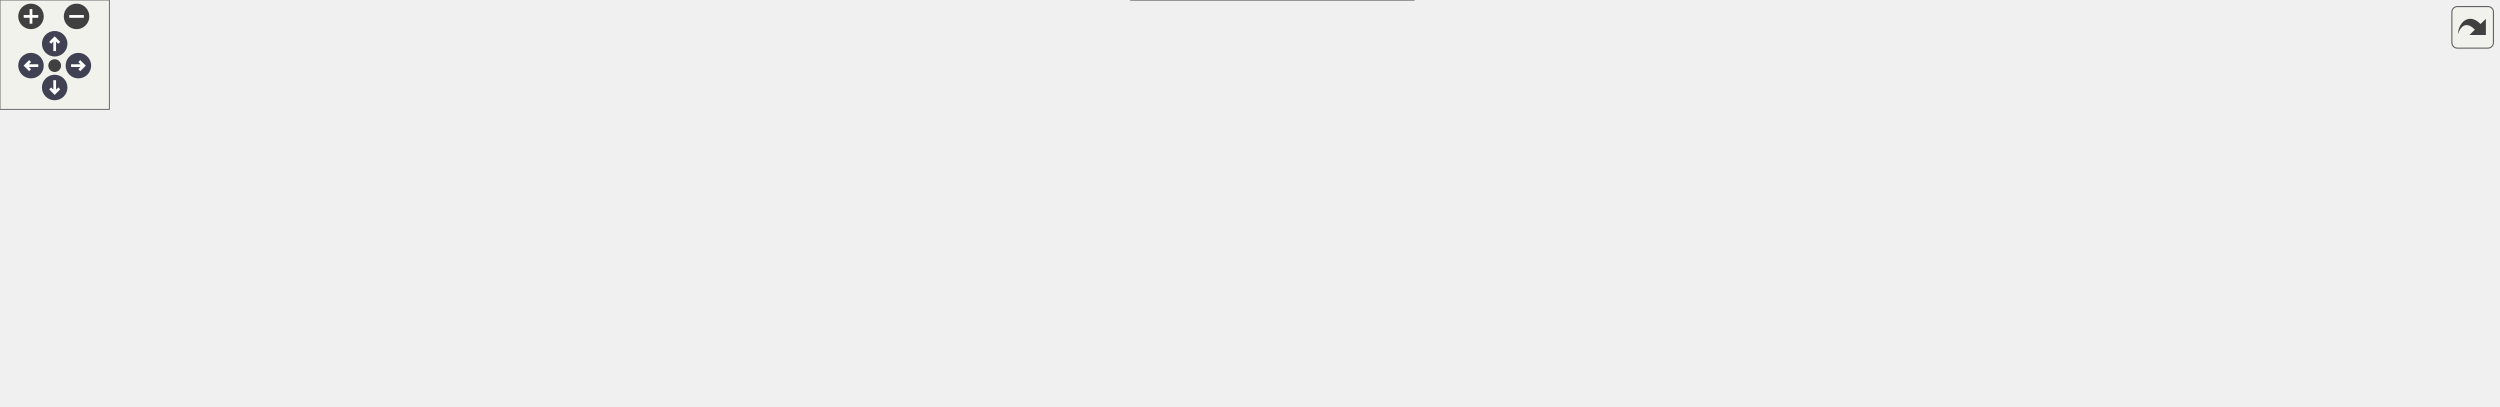
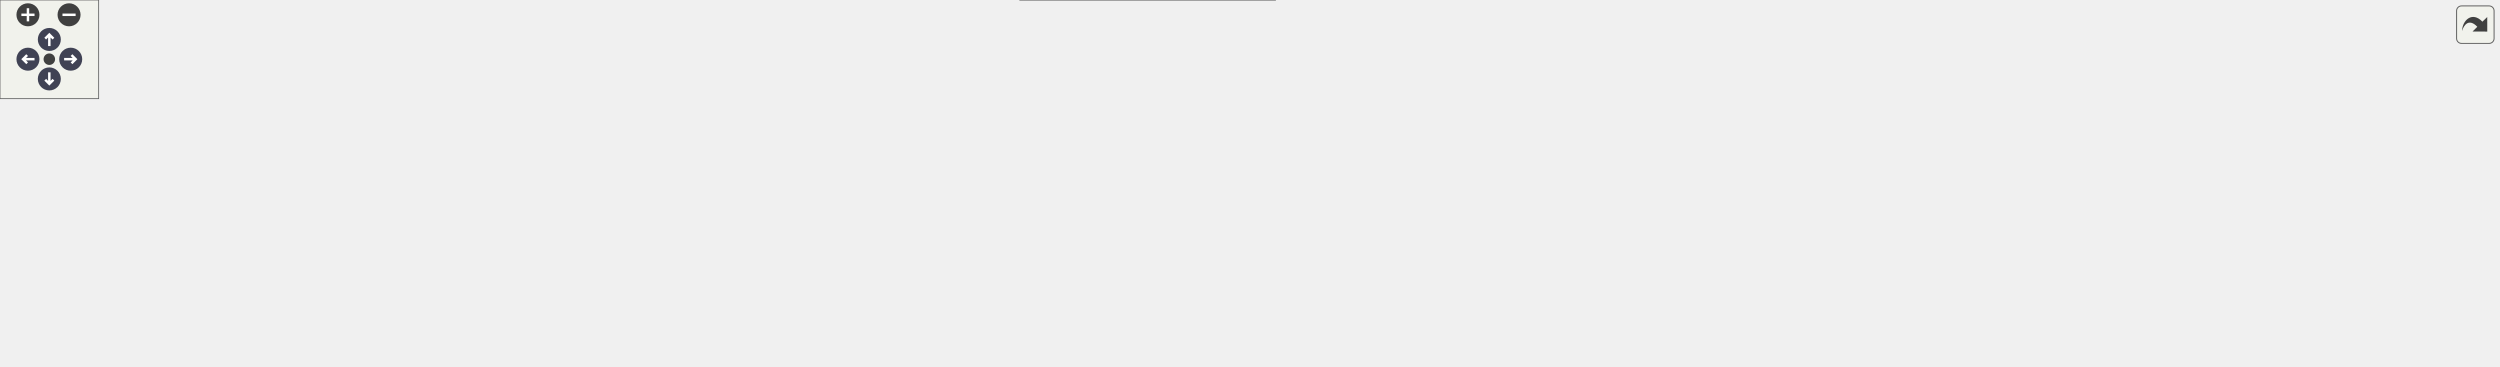
<svg xmlns="http://www.w3.org/2000/svg" xmlns:xlink="http://www.w3.org/1999/xlink" id="main" version="1.1" xml:space="preserve">
  <style type="text/css">
.node, .edge {opacity: 0.7;}
.node.selected, .edge.selected {opacity: 1;}
.edge:hover path { stroke: red; }
.edge:hover polygon { stroke: red; fill: red; }
</style>
  <defs>
    <circle id="rim" cx="0" cy="0" r="7" />
    <circle id="rim2" cx="0" cy="0" r="3.5" />
    <g id="zoomPlus">
      <use xlink:href="#rim" fill="#404040">
        <set attributeName="fill" to="#808080" begin="zoomplus.mouseover" end="zoomplus.mouseout" />
      </use>
      <path d="M-4,0h8M0,-4v8" fill="none" stroke="white" stroke-width="1.5" pointer-events="none" />
    </g>
    <g id="zoomMin">
      <use xlink:href="#rim" fill="#404040">
        <set attributeName="fill" to="#808080" begin="zoomminus.mouseover" end="zoomminus.mouseout" />
      </use>
      <path d="M-4,0h8" fill="none" stroke="white" stroke-width="1.5" pointer-events="none" />
    </g>
    <g id="arrowUp" transform="translate(30 24)">
      <use xlink:href="#rim" />
      <path pointer-events="none" fill="none" stroke="white" stroke-width="1.5" d="M0,-3.0v7 M-2.5,-0.5L0,-3.0L2.5,-0.5" />
    </g>
    <g id="arrowRight" transform="rotate(90) translate(36 -43)">
      <use xlink:href="#rim" />
      <path pointer-events="none" fill="none" stroke="white" stroke-width="1.5" d="M0,-3.0v7 M-2.5,-0.5L0,-3.0L2.5,-0.5" />
    </g>
    <g id="arrowDown" transform="rotate(180) translate(-30 -48)">
      <use xlink:href="#rim" />
      <path pointer-events="none" fill="none" stroke="white" stroke-width="1.5" d="M0,-3.0v7 M-2.5,-0.5L0,-3.0L2.5,-0.5" />
    </g>
    <g id="arrowLeft" transform="rotate(270) translate(-36 17)">
      <use xlink:href="#rim" />
      <path pointer-events="none" fill="none" stroke="white" stroke-width="1.5" d="M0,-3.0v7 M-2.5,-0.5L0,-3.0L2.5,-0.5" />
    </g>
    <g id="resetDef">
      <use xlink:href="#rim2" fill="#404040">
        <set attributeName="fill" to="#808080" begin="reset.mouseover" end="reset.mouseout" />
      </use>
    </g>
  </defs>
  <svg id="graph" class="graph">
    <g id="viewport">
      <g id="Node000001" class="node">
        <g id="a_Node000001">
          <a xlink:title=" ">
-             <polygon fill="#999999" stroke="#666666" points="272.5,-162 137.5,-162 137.5,-132 272.5,-132 272.5,-162" />
-             <text text-anchor="start" x="145.5" y="-150" font-family="Helvetica,sans-Serif" font-size="10.00">src/platforms/stub</text>
-             <text text-anchor="middle" x="205" y="-139" font-family="Helvetica,sans-Serif" font-size="10.00">/core/assertion_stub.cpp</text>
+             <polygon fill="#999999" stroke="#666666" points="306.5,-162 171.5,-162 171.5,-132 306.5,-132 306.5,-162" />
+             <text text-anchor="start" x="179.5" y="-150" font-family="Helvetica,sans-Serif" font-size="10.00">src/platforms/stub</text>
+             <text text-anchor="middle" x="239" y="-139" font-family="Helvetica,sans-Serif" font-size="10.00">/core/assertion_stub.cpp</text>
          </a>
        </g>
      </g>
      <g id="Node000002" class="node">
        <g id="a_Node000002">
          <a xlink:title=" ">
-             <polygon fill="#e0e0e0" stroke="#999999" points="177,-96 131,-96 131,-77 177,-77 177,-96" />
-             <text text-anchor="middle" x="154" y="-84" font-family="Helvetica,sans-Serif" font-size="10.00">cstdio</text>
+             <polygon fill="#e0e0e0" stroke="#999999" points="211,-96 165,-96 165,-77 211,-77 211,-96" />
+             <text text-anchor="middle" x="188" y="-84" font-family="Helvetica,sans-Serif" font-size="10.00">cstdio</text>
          </a>
        </g>
      </g>
      <g id="edge1_Node000001_Node000002" class="edge">
        <g id="a_edge1_Node000001_Node000002">
          <a xlink:title=" ">
-             <path fill="none" stroke="#63b8ff" d="M192.65,-131.84C185.33,-123.43 176,-112.74 168.35,-103.96" />
-             <polygon fill="#63b8ff" stroke="#63b8ff" points="170.85,-101.5 161.64,-96.27 165.58,-106.1 170.85,-101.5" />
+             <path fill="none" stroke="#63b8ff" d="M226.65,-131.84C219.33,-123.43 210,-112.74 202.35,-103.96" />
+             <polygon fill="#63b8ff" stroke="#63b8ff" points="204.85,-101.5 195.64,-96.27 199.58,-106.1 204.85,-101.5" />
          </a>
        </g>
      </g>
      <g id="Node000003" class="node">
        <g id="a_Node000003">
          <a xlink:title=" ">
            <polygon fill="#e0e0e0" stroke="#999999" points="44,-30 0,-30 0,-11 44,-11 44,-30" />
            <text text-anchor="middle" x="22" y="-18" font-family="Helvetica,sans-Serif" font-size="10.00">string</text>
          </a>
        </g>
      </g>
      <g id="edge2_Node000001_Node000003" class="edge">
        <g id="a_edge2_Node000001_Node000003">
          <a xlink:title=" ">
-             <path fill="none" stroke="#63b8ff" d="M205.03,-131.81C204.27,-116.24 200.62,-91.55 186,-77 142.6,-33.79 109.09,-65.57 53,-41 49.47,-39.45 45.88,-37.55 42.45,-35.54" />
-             <polygon fill="#63b8ff" stroke="#63b8ff" points="44.23,-32.53 33.9,-30.16 40.5,-38.45 44.23,-32.53" />
+             <path fill="none" stroke="#63b8ff" d="M239.18,-131.95C238.57,-116.27 235.08,-91.25 220,-77 164.82,-24.85 123.31,-69.65 53,-41 49.37,-39.52 45.69,-37.62 42.2,-35.6" />
+             <polygon fill="#63b8ff" stroke="#63b8ff" points="43.87,-32.51 33.55,-30.12 40.12,-38.43 43.87,-32.51" />
          </a>
        </g>
      </g>
      <g id="Node000004" class="node">
        <g id="a_Node000004">
          <a xlink:href="../../da/d47/core_8hpp.html" target="_top" xlink:title=" ">
-             <polygon fill="white" stroke="#666666" points="510.5,-96 451.5,-96 451.5,-77 510.5,-77 510.5,-96" />
-             <text text-anchor="middle" x="481" y="-84" font-family="Helvetica,sans-Serif" font-size="10.00">core.hpp</text>
+             <polygon fill="white" stroke="#666666" points="544.5,-96 485.5,-96 485.5,-77 544.5,-77 544.5,-96" />
+             <text text-anchor="middle" x="515" y="-84" font-family="Helvetica,sans-Serif" font-size="10.00">core.hpp</text>
          </a>
        </g>
      </g>
      <g id="edge3_Node000001_Node000004" class="edge">
        <g id="a_edge3_Node000001_Node000004">
          <a xlink:title=" ">
-             <path fill="none" stroke="#63b8ff" d="M271.11,-131.99C324.22,-120.73 397.05,-105.29 441.47,-95.88" />
-             <polygon fill="#63b8ff" stroke="#63b8ff" points="442.25,-99.29 451.31,-93.79 440.8,-92.44 442.25,-99.29" />
+             <path fill="none" stroke="#63b8ff" d="M305.11,-131.99C358.22,-120.73 431.05,-105.29 475.47,-95.88" />
+             <polygon fill="#63b8ff" stroke="#63b8ff" points="476.25,-99.29 485.31,-93.79 474.8,-92.44 476.25,-99.29" />
          </a>
        </g>
      </g>
      <g id="edge11_Node000004_Node000003" class="edge">
        <g id="a_edge11_Node000004_Node000003">
          <a xlink:title=" ">
-             <path fill="none" stroke="#63b8ff" d="M451.39,-84.17C367.08,-80.11 127.06,-66.58 53,-41 49.06,-39.64 45.1,-37.69 41.39,-35.55" />
-             <polygon fill="#63b8ff" stroke="#63b8ff" points="43.15,-32.52 32.85,-30.05 39.36,-38.41 43.15,-32.52" />
+             <path fill="none" stroke="#63b8ff" d="M485.28,-84.43C396.38,-80.94 133.65,-68.51 53,-41 49.05,-39.65 45.09,-37.71 41.38,-35.58" />
+             <polygon fill="#63b8ff" stroke="#63b8ff" points="43.14,-32.55 32.84,-30.08 39.35,-38.43 43.14,-32.55" />
          </a>
        </g>
      </g>
      <g id="Node000005" class="node">
        <g id="a_Node000005">
          <a xlink:title=" ">
            <polygon fill="#e0e0e0" stroke="#999999" points="126,-30 62,-30 62,-11 126,-11 126,-30" />
            <text text-anchor="middle" x="94" y="-18" font-family="Helvetica,sans-Serif" font-size="10.00">algorithm</text>
          </a>
        </g>
      </g>
      <g id="edge4_Node000004_Node000005" class="edge">
        <g id="a_edge4_Node000004_Node000005">
          <a xlink:title=" ">
-             <path fill="none" stroke="#63b8ff" d="M451.19,-84.81C390.48,-82.74 248.6,-74.4 135,-41 129.42,-39.36 123.66,-37.05 118.27,-34.58" />
-             <polygon fill="#63b8ff" stroke="#63b8ff" points="119.64,-31.36 109.12,-30.1 116.56,-37.64 119.64,-31.36" />
+             <path fill="none" stroke="#63b8ff" d="M485.28,-85.29C420.39,-84.14 261.71,-77.47 135,-41 129.41,-39.39 123.64,-37.09 118.26,-34.63" />
+             <polygon fill="#63b8ff" stroke="#63b8ff" points="119.63,-31.4 109.11,-30.15 116.55,-37.69 119.63,-31.4" />
          </a>
        </g>
      </g>
      <g id="Node000006" class="node">
        <g id="a_Node000006">
          <a xlink:title=" ">
            <polygon fill="#e0e0e0" stroke="#999999" points="186,-30 144,-30 144,-11 186,-11 186,-30" />
            <text text-anchor="middle" x="165" y="-18" font-family="Helvetica,sans-Serif" font-size="10.00">array</text>
          </a>
        </g>
      </g>
      <g id="edge5_Node000004_Node000006" class="edge">
        <g id="a_edge5_Node000004_Node000006">
          <a xlink:title=" ">
-             <path fill="none" stroke="#63b8ff" d="M451.13,-84.94C397.92,-83.06 283.94,-75.02 195,-41 191.36,-39.61 187.71,-37.73 184.26,-35.68" />
-             <polygon fill="#63b8ff" stroke="#63b8ff" points="186.06,-32.68 175.79,-30.11 182.22,-38.53 186.06,-32.68" />
+             <path fill="none" stroke="#63b8ff" d="M485.27,-85.63C427.47,-84.96 296.68,-78.96 195,-41 191.35,-39.64 187.69,-37.77 184.24,-35.74" />
+             <polygon fill="#63b8ff" stroke="#63b8ff" points="186.04,-32.73 175.77,-30.16 182.2,-38.58 186.04,-32.73" />
          </a>
        </g>
      </g>
      <g id="Node000007" class="node">
        <g id="a_Node000007">
          <a xlink:title=" ">
            <polygon fill="#e0e0e0" stroke="#999999" points="264,-30 204,-30 204,-11 264,-11 264,-30" />
            <text text-anchor="middle" x="234" y="-18" font-family="Helvetica,sans-Serif" font-size="10.00">concepts</text>
          </a>
        </g>
      </g>
      <g id="edge6_Node000004_Node000007" class="edge">
        <g id="a_edge6_Node000004_Node000007">
          <a xlink:title=" ">
-             <path fill="none" stroke="#63b8ff" d="M451.42,-81.58C410.5,-75.62 334.68,-62.63 273,-41 267.95,-39.23 262.72,-36.95 257.78,-34.58" />
-             <polygon fill="#63b8ff" stroke="#63b8ff" points="259.3,-31.42 248.8,-30.01 256.13,-37.66 259.3,-31.42" />
+             <path fill="none" stroke="#63b8ff" d="M485.27,-82.76C438.94,-77.88 347.14,-65.8 273,-41 267.93,-39.3 262.68,-37.06 257.74,-34.69" />
+             <polygon fill="#63b8ff" stroke="#63b8ff" points="259.26,-31.54 248.76,-30.12 256.08,-37.78 259.26,-31.54" />
          </a>
        </g>
      </g>
      <g id="Node000008" class="node">
        <g id="a_Node000008">
          <a xlink:title=" ">
            <polygon fill="#e0e0e0" stroke="#999999" points="335.5,-30 282.5,-30 282.5,-11 335.5,-11 335.5,-30" />
            <text text-anchor="middle" x="309" y="-18" font-family="Helvetica,sans-Serif" font-size="10.00">cstddef</text>
          </a>
        </g>
      </g>
      <g id="edge7_Node000004_Node000008" class="edge">
        <g id="a_edge7_Node000004_Node000008">
          <a xlink:title=" ">
-             <path fill="none" stroke="#63b8ff" d="M451.25,-77.45C423.31,-69.49 380.6,-56.32 345,-41 340.89,-39.23 336.62,-37.15 332.52,-35.02" />
-             <polygon fill="#63b8ff" stroke="#63b8ff" points="333.87,-31.77 323.42,-30.08 330.54,-37.93 333.87,-31.77" />
+             <path fill="none" stroke="#63b8ff" d="M485.45,-80.02C450.99,-73.11 392.67,-59.83 345,-41 340.64,-39.28 336.14,-37.15 331.86,-34.94" />
+             <polygon fill="#63b8ff" stroke="#63b8ff" points="333.44,-31.81 322.99,-30.1 330.09,-37.96 333.44,-31.81" />
          </a>
        </g>
      </g>
      <g id="Node000009" class="node">
        <g id="a_Node000009">
          <a xlink:title=" ">
            <polygon fill="#e0e0e0" stroke="#999999" points="404,-30 354,-30 354,-11 404,-11 404,-30" />
            <text text-anchor="middle" x="379" y="-18" font-family="Helvetica,sans-Serif" font-size="10.00">cstdint</text>
          </a>
        </g>
      </g>
      <g id="edge8_Node000004_Node000009" class="edge">
        <g id="a_edge8_Node000004_Node000009">
          <a xlink:title=" ">
-             <path fill="none" stroke="#63b8ff" d="M467.24,-76.87C450.36,-66.28 421.51,-48.17 401.41,-35.56" />
-             <polygon fill="#63b8ff" stroke="#63b8ff" points="403.19,-32.55 392.86,-30.2 399.47,-38.48 403.19,-32.55" />
+             <path fill="none" stroke="#63b8ff" d="M493.59,-76.96C472.73,-68.45 440.27,-54.72 413,-41 409.34,-39.16 405.53,-37.11 401.83,-35.05" />
+             <polygon fill="#63b8ff" stroke="#63b8ff" points="403.45,-31.94 393.04,-30.01 399.98,-38.02 403.45,-31.94" />
          </a>
        </g>
      </g>
      <g id="Node000010" class="node">
        <g id="a_Node000010">
          <a xlink:title=" ">
            <polygon fill="#e0e0e0" stroke="#999999" points="472,-30 422,-30 422,-11 472,-11 472,-30" />
            <text text-anchor="middle" x="447" y="-18" font-family="Helvetica,sans-Serif" font-size="10.00">cstring</text>
          </a>
        </g>
      </g>
      <g id="edge9_Node000004_Node000010" class="edge">
        <g id="a_edge9_Node000004_Node000010">
          <a xlink:title=" ">
-             <path fill="none" stroke="#63b8ff" d="M476.41,-76.87C471.32,-67.28 462.96,-51.55 456.46,-39.3" />
-             <polygon fill="#63b8ff" stroke="#63b8ff" points="459.51,-37.59 451.73,-30.41 453.33,-40.88 459.51,-37.59" />
+             <path fill="none" stroke="#63b8ff" d="M505.83,-76.87C495.14,-66.81 477.26,-49.98 464.01,-37.51" />
+             <polygon fill="#63b8ff" stroke="#63b8ff" points="466.14,-34.71 456.46,-30.41 461.35,-39.81 466.14,-34.71" />
          </a>
        </g>
      </g>
      <g id="Node000011" class="node">
        <g id="a_Node000011">
          <a xlink:title=" ">
            <polygon fill="#e0e0e0" stroke="#999999" points="539.5,-30 490.5,-30 490.5,-11 539.5,-11 539.5,-30" />
            <text text-anchor="middle" x="515" y="-18" font-family="Helvetica,sans-Serif" font-size="10.00">cuchar</text>
          </a>
        </g>
      </g>
      <g id="edge10_Node000004_Node000011" class="edge">
        <g id="a_edge10_Node000004_Node000011">
          <a xlink:title=" ">
-             <path fill="none" stroke="#63b8ff" d="M485.59,-76.87C490.68,-67.28 499.04,-51.55 505.54,-39.3" />
-             <polygon fill="#63b8ff" stroke="#63b8ff" points="508.67,-40.88 510.27,-30.41 502.49,-37.59 508.67,-40.88" />
+             <path fill="none" stroke="#63b8ff" d="M515,-76.87C515,-67.66 515,-52.79 515,-40.77" />
+             <polygon fill="#63b8ff" stroke="#63b8ff" points="518.5,-40.41 515,-30.41 511.5,-40.41 518.5,-40.41" />
          </a>
        </g>
      </g>
      <g id="Node000012" class="node">
        <g id="a_Node000012">
          <a xlink:title=" ">
            <polygon fill="#e0e0e0" stroke="#999999" points="602.5,-30 557.5,-30 557.5,-11 602.5,-11 602.5,-30" />
            <text text-anchor="middle" x="580" y="-18" font-family="Helvetica,sans-Serif" font-size="10.00">utility</text>
          </a>
        </g>
      </g>
      <g id="edge12_Node000004_Node000012" class="edge">
        <g id="a_edge12_Node000004_Node000012">
          <a xlink:title=" ">
-             <path fill="none" stroke="#63b8ff" d="M494.35,-76.87C510.66,-66.32 538.49,-48.34 557.99,-35.73" />
-             <polygon fill="#63b8ff" stroke="#63b8ff" points="560.05,-38.57 566.54,-30.2 556.25,-32.69 560.05,-38.57" />
+             <path fill="none" stroke="#63b8ff" d="M523.77,-76.87C533.98,-66.81 551.08,-49.98 563.74,-37.51" />
+             <polygon fill="#63b8ff" stroke="#63b8ff" points="566.29,-39.92 570.96,-30.41 561.37,-34.93 566.29,-39.92" />
          </a>
        </g>
      </g>
      <g id="Node000013" class="node">
        <g id="a_Node000013">
          <a xlink:href="../../dd/d9e/linux_2platform__config_8hpp.html" target="_top" xlink:title="additional linux platform header">
            <polygon fill="white" stroke="#666666" points="775.5,-41 620.5,-41 620.5,0 775.5,0 775.5,-41" />
            <text text-anchor="start" x="628.5" y="-29" font-family="Helvetica,sans-Serif" font-size="10.00">/home/runner/work/toygine2</text>
            <text text-anchor="start" x="628.5" y="-18" font-family="Helvetica,sans-Serif" font-size="10.00">/toygine2/src/platforms</text>
            <text text-anchor="middle" x="698" y="-7" font-family="Helvetica,sans-Serif" font-size="10.00">/linux/platform_config.hpp</text>
          </a>
        </g>
      </g>
      <g id="edge13_Node000004_Node000013" class="edge">
        <g id="a_edge13_Node000004_Node000013">
          <a xlink:title=" ">
-             <path fill="none" stroke="#63b8ff" d="M510.27,-76.87C538.85,-68.44 583.56,-55.25 622.18,-43.86" />
-             <polygon fill="#63b8ff" stroke="#63b8ff" points="623.25,-47.19 631.85,-41.01 621.27,-40.48 623.25,-47.19" />
+             <path fill="none" stroke="#63b8ff" d="M539.68,-76.87C563.38,-68.58 600.22,-55.7 632.4,-44.44" />
+             <polygon fill="#63b8ff" stroke="#63b8ff" points="633.93,-47.61 642.22,-41.01 631.62,-41.01 633.93,-47.61" />
          </a>
        </g>
      </g>
      <g id="Node000014" class="node">
        <g id="a_Node000014">
          <a xlink:href="../../d4/dc0/constexpr__utils_8hpp.html" target="_top" xlink:title="Constexpr utility functions for compile-time operations.">
            <polygon fill="white" stroke="#666666" points="930,-30 794,-30 794,-11 930,-11 930,-30" />
            <text text-anchor="middle" x="862" y="-18" font-family="Helvetica,sans-Serif" font-size="10.00">core/constexpr_utils.hpp</text>
          </a>
        </g>
      </g>
      <g id="edge14_Node000004_Node000014" class="edge">
        <g id="a_edge14_Node000004_Node000014">
          <a xlink:title=" ">
-             <path fill="none" stroke="#63b8ff" d="M510.52,-82.2C565.04,-75.88 685.08,-60.91 785,-41 796.92,-38.62 809.77,-35.57 821.49,-32.59" />
-             <polygon fill="#63b8ff" stroke="#63b8ff" points="822.64,-35.91 831.44,-30.01 820.88,-29.13 822.64,-35.91" />
+             <path fill="none" stroke="#63b8ff" d="M544.72,-81.44C594.61,-74.44 698.27,-59.1 785,-41 796.69,-38.56 809.29,-35.54 820.84,-32.61" />
+             <polygon fill="#63b8ff" stroke="#63b8ff" points="821.86,-35.96 830.67,-30.07 820.11,-29.18 821.86,-35.96" />
          </a>
        </g>
      </g>
      <g id="Node000015" class="node">
        <g id="a_Node000015">
          <a xlink:href="../../d0/d46/fix__string_8hpp.html" target="_top" xlink:title="Template string class with fixed-size character buffer.">
            <polygon fill="white" stroke="#666666" points="1055.5,-30 948.5,-30 948.5,-11 1055.5,-11 1055.5,-30" />
            <text text-anchor="middle" x="1002" y="-18" font-family="Helvetica,sans-Serif" font-size="10.00">core/fix_string.hpp</text>
          </a>
        </g>
      </g>
      <g id="edge15_Node000004_Node000015" class="edge">
        <g id="a_edge15_Node000004_Node000015">
          <a xlink:title=" ">
-             <path fill="none" stroke="#63b8ff" d="M510.51,-84.71C583.74,-82.29 779.42,-73.1 939,-41 948.83,-39.02 959.31,-36.12 968.84,-33.15" />
-             <polygon fill="#63b8ff" stroke="#63b8ff" points="969.92,-36.47 978.36,-30.07 967.77,-29.81 969.92,-36.47" />
+             <path fill="none" stroke="#63b8ff" d="M544.6,-84.38C614.11,-81.33 792.9,-70.98 939,-41 948.82,-38.98 959.3,-36.07 968.83,-33.1" />
+             <polygon fill="#63b8ff" stroke="#63b8ff" points="969.91,-36.43 978.35,-30.02 967.76,-29.76 969.91,-36.43" />
          </a>
        </g>
      </g>
      <g id="Node000016" class="node">
        <g id="a_Node000016">
          <a xlink:href="../../df/d93/utils_8hpp.html" target="_top" xlink:title="Core utility functions for string manipulation, encoding conversion, and number formatting.">
            <polygon fill="white" stroke="#666666" points="1156.5,-30 1073.5,-30 1073.5,-11 1156.5,-11 1156.5,-30" />
            <text text-anchor="middle" x="1115" y="-18" font-family="Helvetica,sans-Serif" font-size="10.00">core/utils.hpp</text>
          </a>
        </g>
      </g>
      <g id="edge16_Node000004_Node000016" class="edge">
        <g id="a_edge16_Node000004_Node000016">
          <a xlink:title=" ">
-             <path fill="none" stroke="#63b8ff" d="M510.75,-84.39C614.2,-80.37 957.68,-65.45 1065,-41 1072.49,-39.29 1080.35,-36.66 1087.56,-33.88" />
-             <polygon fill="#63b8ff" stroke="#63b8ff" points="1088.96,-37.09 1096.89,-30.06 1086.31,-30.61 1088.96,-37.09" />
+             <path fill="none" stroke="#63b8ff" d="M544.68,-86.1C627.93,-87.15 870.35,-85.82 1065,-41 1072.49,-39.28 1080.35,-36.64 1087.55,-33.85" />
+             <polygon fill="#63b8ff" stroke="#63b8ff" points="1088.95,-37.06 1096.88,-30.04 1086.3,-30.58 1088.95,-37.06" />
          </a>
        </g>
      </g>
      <g id="Node000017" class="node">
        <g id="a_Node000017">
-           <a xlink:href="../../db/d84/fix__string_8inl.html" target="_top" xlink:title="Inline implementations for FixString template class.">
-             <polygon fill="white" stroke="#666666" points="1275.5,-30 1174.5,-30 1174.5,-11 1275.5,-11 1275.5,-30" />
-             <text text-anchor="middle" x="1225" y="-18" font-family="Helvetica,sans-Serif" font-size="10.00">core/fix_string.inl</text>
+           <a xlink:title=" ">
+             <polygon fill="#e0e0e0" stroke="#999999" points="1305,-30 1175,-30 1175,-11 1305,-11 1305,-30" />
+             <text text-anchor="middle" x="1240" y="-18" font-family="Helvetica,sans-Serif" font-size="10.00">core/constexpr_utils.inl</text>
          </a>
        </g>
      </g>
      <g id="edge17_Node000004_Node000017" class="edge">
        <g id="a_edge17_Node000004_Node000017">
          <a xlink:title=" ">
-             <path fill="none" stroke="#63b8ff" d="M510.58,-84.58C624.86,-80.87 1037.46,-65.99 1166,-41 1175.23,-39.2 1185.02,-36.37 1193.91,-33.41" />
-             <polygon fill="#63b8ff" stroke="#63b8ff" points="1195.21,-36.67 1203.5,-30.07 1192.9,-30.06 1195.21,-36.67" />
+             <path fill="none" stroke="#63b8ff" d="M544.75,-85.46C637.4,-84.92 928.74,-80.01 1166,-41 1178.07,-39.02 1191.02,-35.94 1202.67,-32.81" />
+             <polygon fill="#63b8ff" stroke="#63b8ff" points="1203.81,-36.12 1212.51,-30.07 1201.94,-29.38 1203.81,-36.12" />
          </a>
        </g>
      </g>
      <g id="Node000018" class="node">
        <g id="a_Node000018">
-           <a xlink:href="../../df/d7d/utils_8inl.html" target="_top" xlink:title="Inline implementations of core utility functions for string manipulation and encoding conversion.">
-             <polygon fill="white" stroke="#666666" points="1370.5,-30 1293.5,-30 1293.5,-11 1370.5,-11 1370.5,-30" />
-             <text text-anchor="middle" x="1332" y="-18" font-family="Helvetica,sans-Serif" font-size="10.00">core/utils.inl</text>
+           <a xlink:title=" ">
+             <polygon fill="#e0e0e0" stroke="#999999" points="1424.5,-30 1323.5,-30 1323.5,-11 1424.5,-11 1424.5,-30" />
+             <text text-anchor="middle" x="1374" y="-18" font-family="Helvetica,sans-Serif" font-size="10.00">core/fix_string.inl</text>
          </a>
        </g>
      </g>
      <g id="edge18_Node000004_Node000018" class="edge">
        <g id="a_edge18_Node000004_Node000018">
          <a xlink:title=" ">
-             <path fill="none" stroke="#63b8ff" d="M510.91,-85.19C637.97,-83.67 1133.37,-75.59 1285,-41 1291.94,-39.42 1299.18,-36.9 1305.83,-34.19" />
-             <polygon fill="#63b8ff" stroke="#63b8ff" points="1307.28,-37.37 1315.05,-30.17 1304.48,-30.95 1307.28,-37.37" />
+             <path fill="none" stroke="#63b8ff" d="M544.66,-84.87C670.67,-82.05 1162.08,-69.42 1314,-41 1323.57,-39.21 1333.72,-36.31 1342.9,-33.29" />
+             <polygon fill="#63b8ff" stroke="#63b8ff" points="1344.1,-36.58 1352.41,-30.02 1341.81,-29.97 1344.1,-36.58" />
+           </a>
+         </g>
+       </g>
+       <g id="Node000019" class="node">
+         <g id="a_Node000019">
+           <a xlink:title=" ">
+             <polygon fill="#e0e0e0" stroke="#999999" points="1519.5,-30 1442.5,-30 1442.5,-11 1519.5,-11 1519.5,-30" />
+             <text text-anchor="middle" x="1481" y="-18" font-family="Helvetica,sans-Serif" font-size="10.00">core/utils.inl</text>
+           </a>
+         </g>
+       </g>
+       <g id="edge19_Node000004_Node000019" class="edge">
+         <g id="a_edge19_Node000004_Node000019">
+           <a xlink:title=" ">
+             <path fill="none" stroke="#63b8ff" d="M544.91,-85.43C682.91,-84.9 1258.86,-80.32 1434,-41 1440.95,-39.44 1448.18,-36.93 1454.83,-34.22" />
+             <polygon fill="#63b8ff" stroke="#63b8ff" points="1456.29,-37.4 1464.06,-30.2 1453.49,-30.99 1456.29,-37.4" />
          </a>
        </g>
      </g>
    </g>
  </svg>
  <g id="navigator" transform="translate(0 0)" fill="#404254">
    <rect fill="#f2f5e9" fill-opacity="0.5" stroke="#606060" stroke-width=".5" x="0" y="0" width="60" height="60" />
    <use id="zoomplus" xlink:href="#zoomPlus" x="17" y="9" />
    <use id="zoomminus" xlink:href="#zoomMin" x="42" y="9" />
    <use id="reset" xlink:href="#resetDef" x="30" y="36" />
    <use id="arrowup" xlink:href="#arrowUp" x="0" y="0" />
    <use id="arrowright" xlink:href="#arrowRight" x="0" y="0" />
    <use id="arrowdown" xlink:href="#arrowDown" x="0" y="0" />
    <use id="arrowleft" xlink:href="#arrowLeft" x="0" y="0" />
  </g>
  <svg viewBox="0 0 15 15" width="100%" height="30px" preserveAspectRatio="xMaxYMin meet">
    <g id="arrow_out" transform="scale(0.3 0.3)">
      <a xlink:href="assertion__stub_8cpp__incl_org.svg" target="_base">
        <rect id="button" ry="5" rx="5" y="6" x="6" height="38" width="38" fill="#f2f5e9" fill-opacity="0.5" stroke="#606060" stroke-width="1.0" />
        <path id="arrow" d="M 11.5,31.437 C 11.94,20.098 22.043,11.323 32.159,21.979 L 37.069,17.246 C 37.069,17.246 37.088,32 37.088,32 L 22.16,31.978 C 22.16,31.978 26.998,27.14 26.998,27.14 C 18.529,18.264 13.292,25.23 11.5,31.437 z" style="fill:#404040;" />
      </a>
    </g>
  </svg>
  <style type="text/css">

[data-mouse-over-selected='false'] { opacity: 0.7; }
[data-mouse-over-selected='true']  { opacity: 1.0; }

</style>
</svg>
